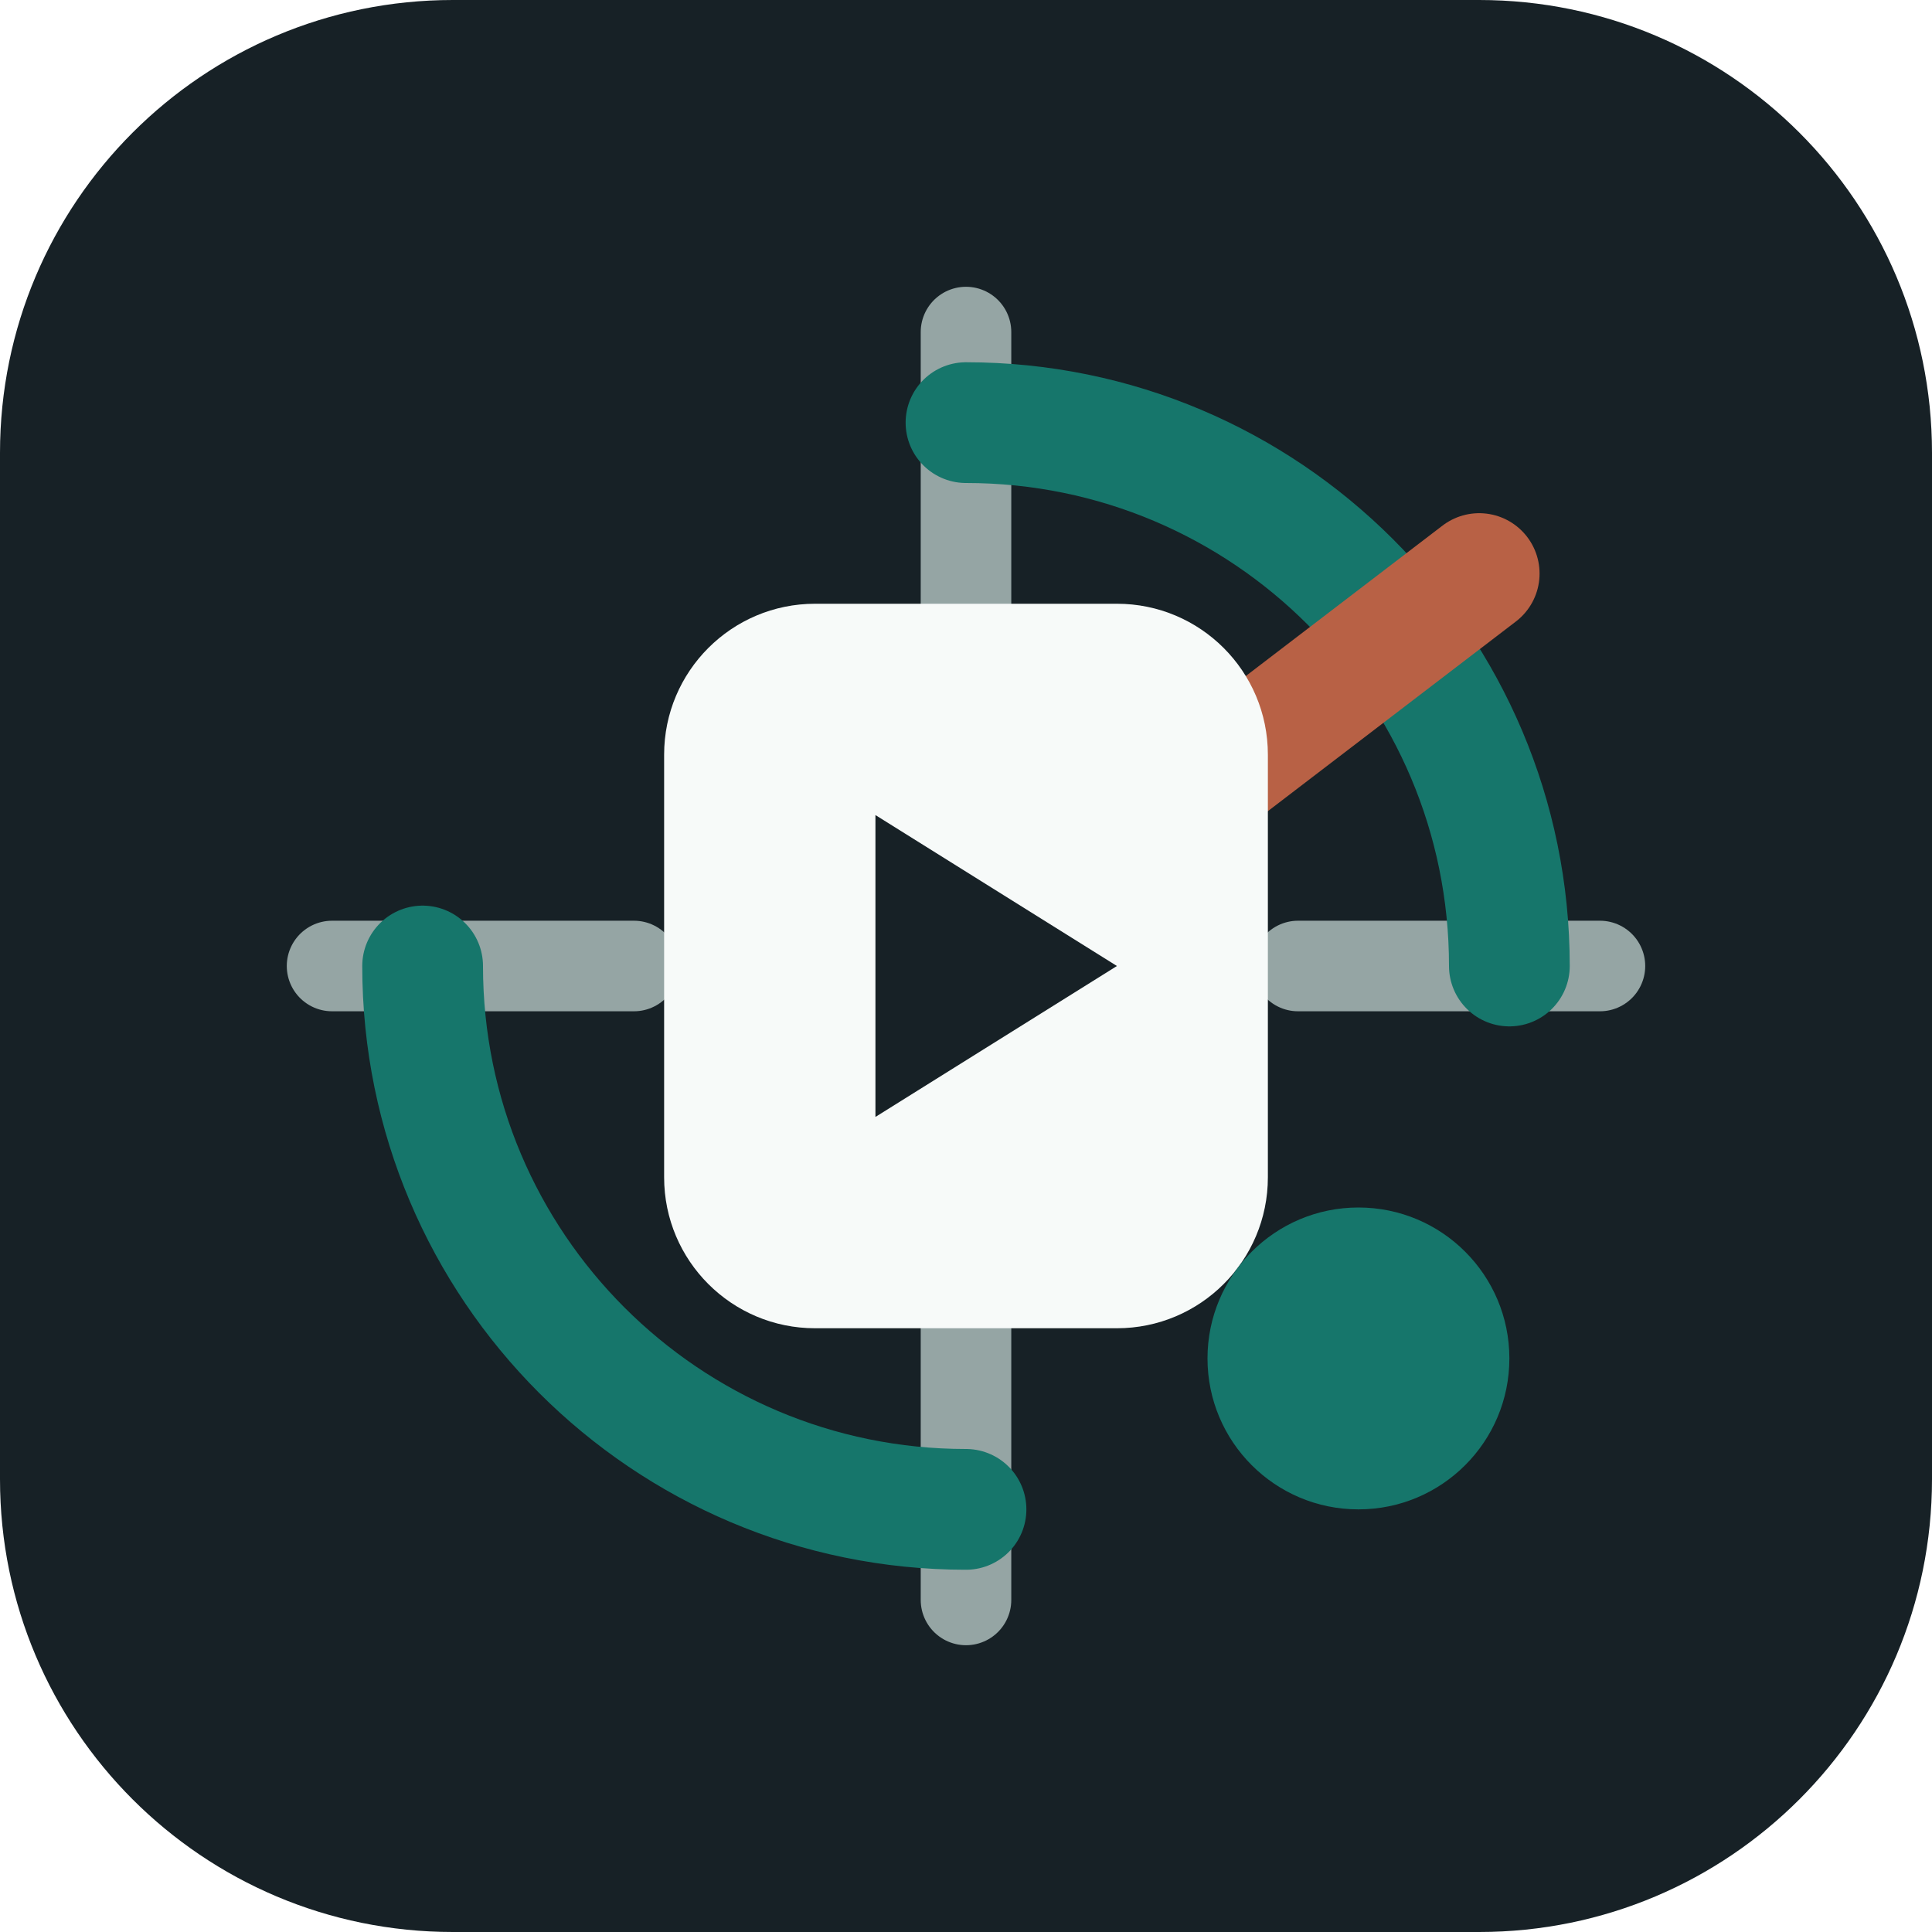
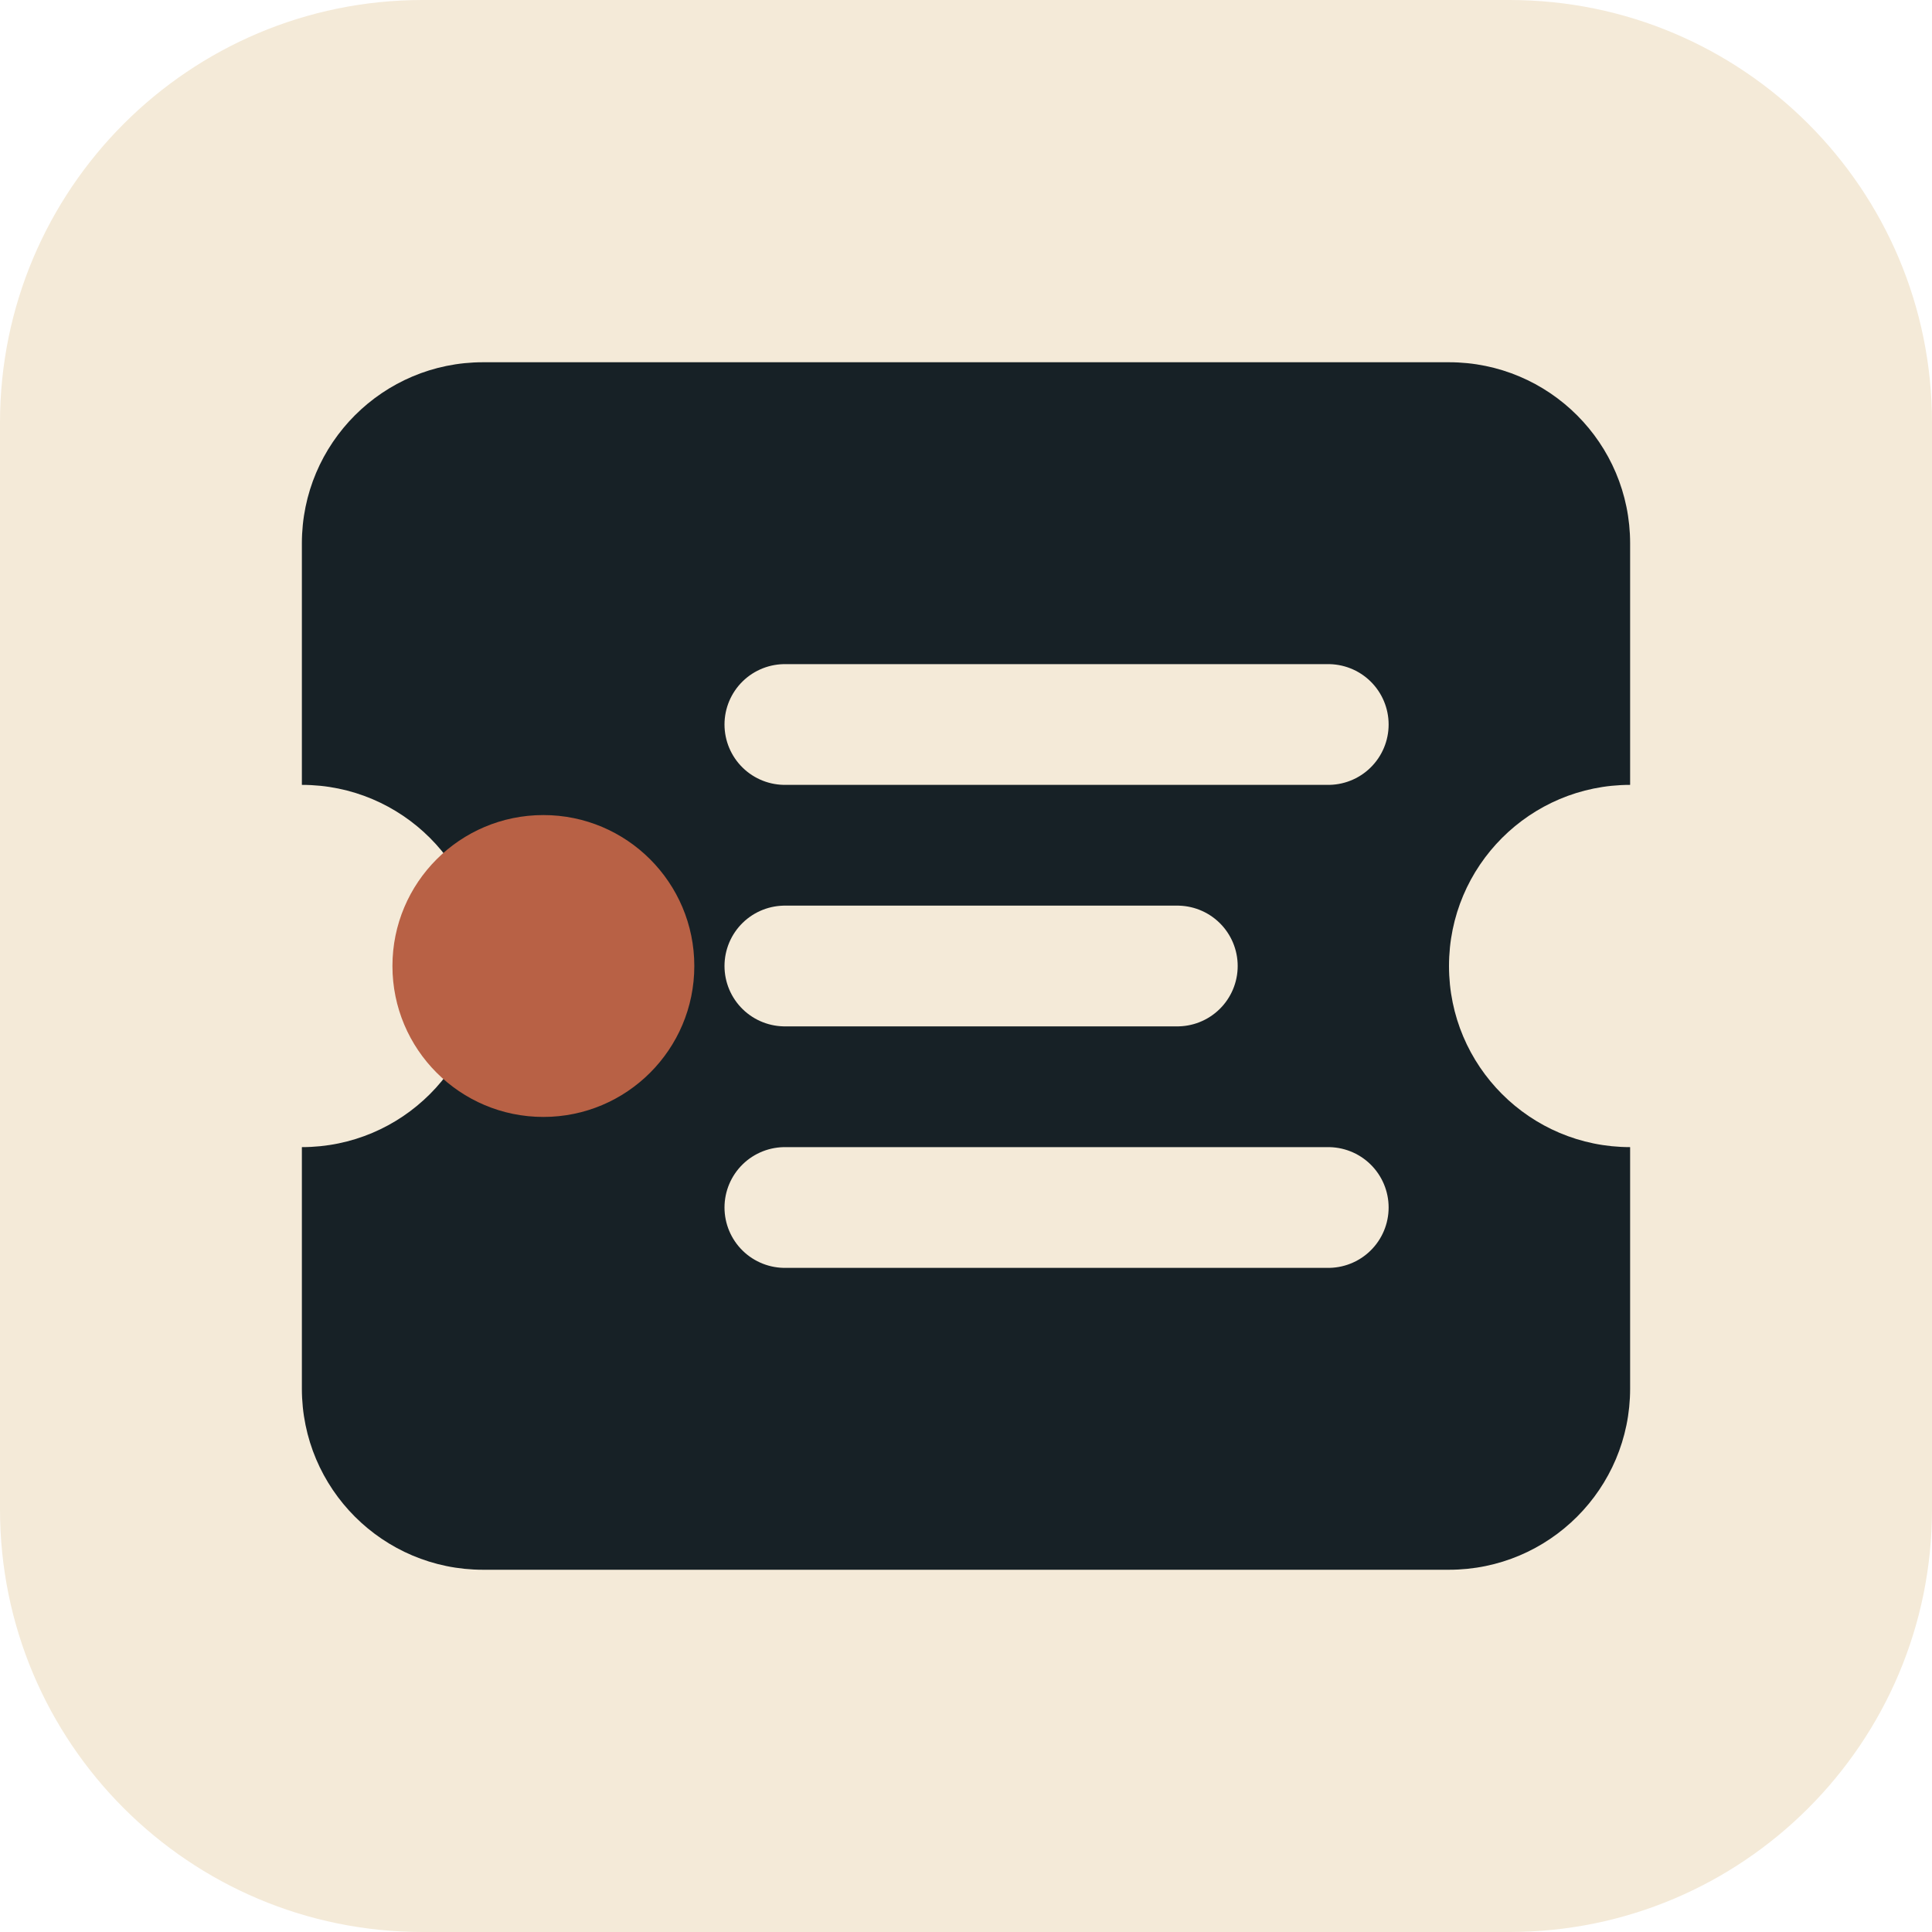
<svg xmlns="http://www.w3.org/2000/svg" viewBox="0 0 64 64" role="img" aria-label="Feelerr">
-   <rect width="64" height="64" rx="15" fill="#172126" />
-   <path d="M32 11v10M32 43v10M11 32h10M43 32h10" stroke="#dcefeb" stroke-width="3" stroke-linecap="round" opacity=".64" />
-   <path d="M32 14c9.94 0 18 8.06 18 18M32 50c-9.94 0-18-8.06-18-18" fill="none" stroke="#16766b" stroke-width="4" stroke-linecap="round" />
-   <path d="M32 32 49 19" fill="none" stroke="#b86145" stroke-width="4" stroke-linecap="round" />
-   <rect x="22" y="20" width="20" height="24" rx="5" fill="#f7faf9" />
-   <path d="M29 27v10l8-5-8-5Z" fill="#172126" />
-   <circle cx="45" cy="45" r="5" fill="#16766b" />
+   <rect width="64" height="64" rx="14" fill="#f4ead8" />
+   <path fill="#172126" fill-rule="evenodd" d="M10 18a6 6 0 0 1 6-6h32a6 6 0 0 1 6 6v8a6 6 0 0 0 0 12v8a6 6 0 0 1-6 6H16a6 6 0 0 1-6-6v-8a6 6 0 0 0 0-12v-8Z" />
+   <path d="M26 24h18M26 32h13M26 40h18" stroke="#f4ead8" stroke-width="4" stroke-linecap="round" />
+   <circle cx="18" cy="32" r="5" fill="#b86145" />
</svg>
